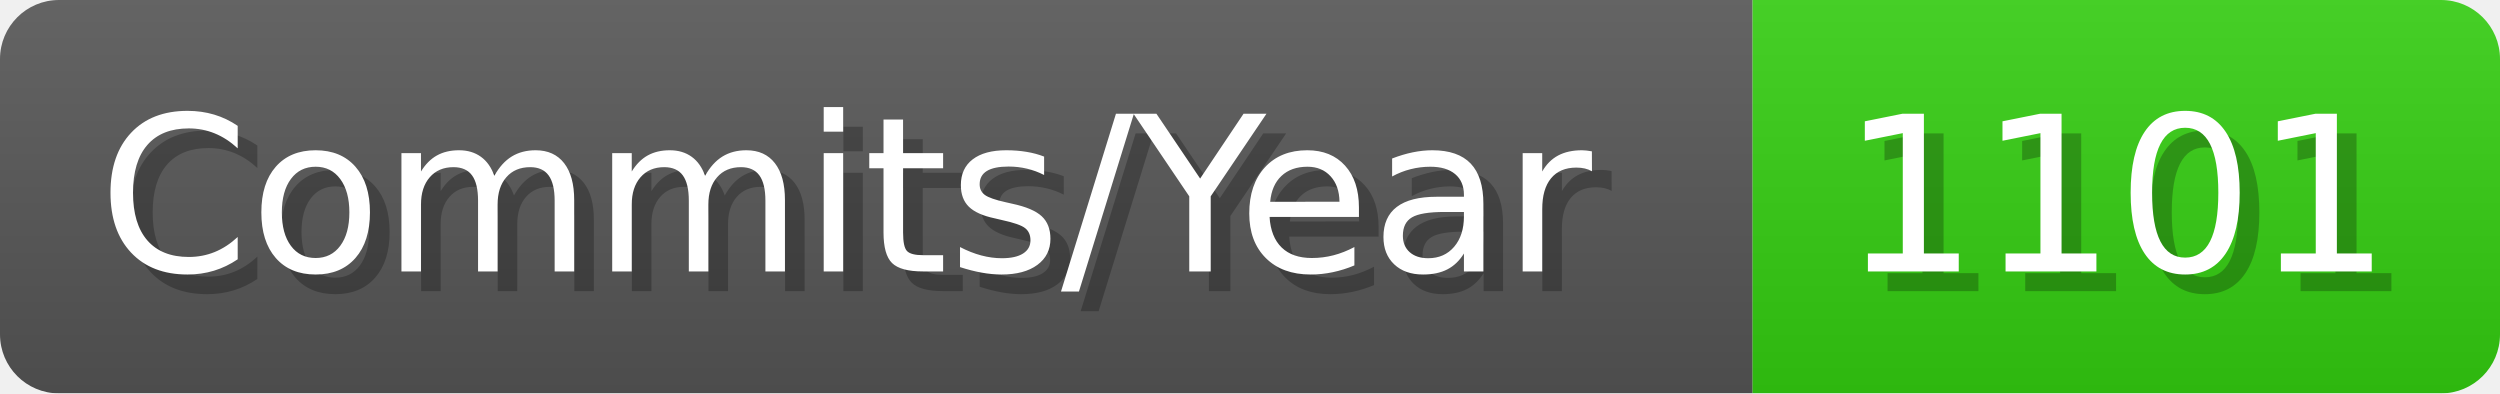
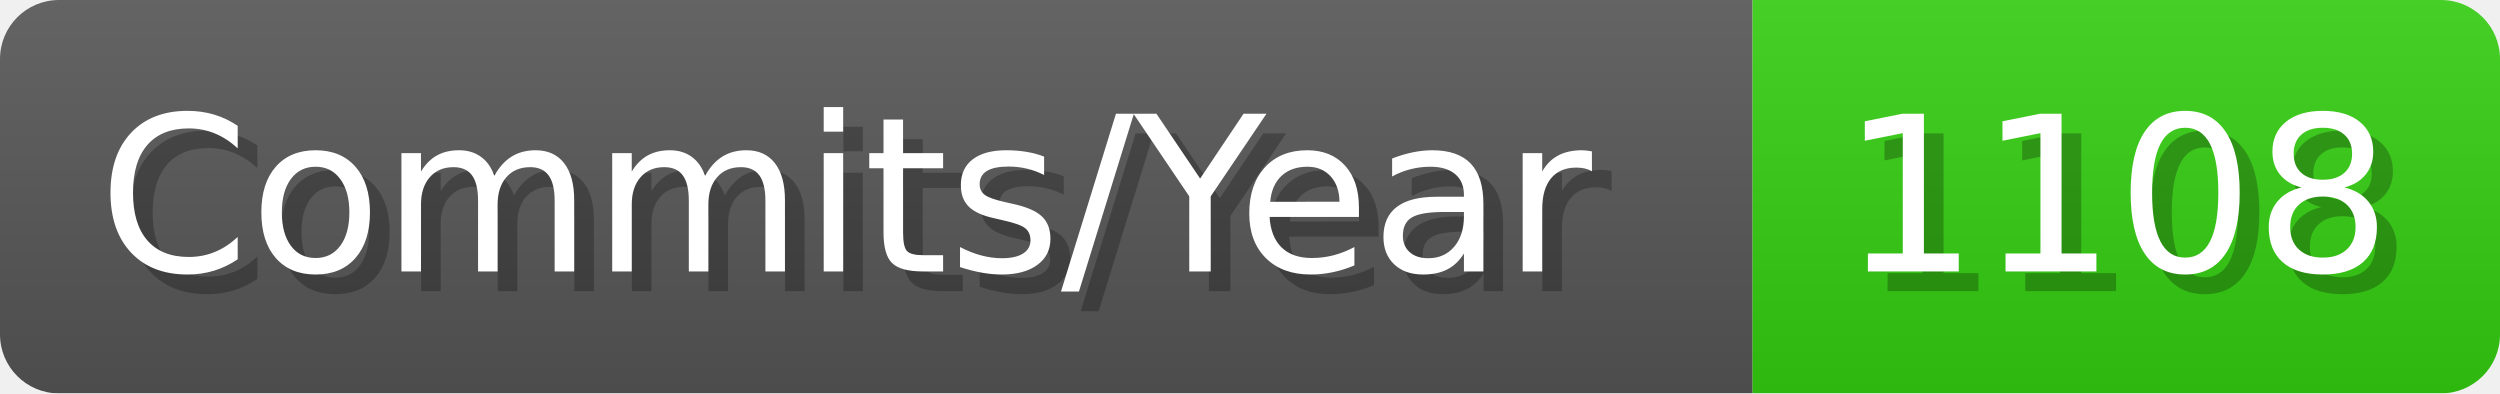
- <svg xmlns="http://www.w3.org/2000/svg" width="127.1" height="20" viewBox="0 0 1271 200" role="img" aria-label="Commits/Year: 1101">
+ <svg xmlns="http://www.w3.org/2000/svg" width="127.1" height="20" viewBox="0 0 1271 200" role="img" aria-label="Commits/Year: 1108">
  <linearGradient id="aUPdi" x2="0" y2="100%">
    <stop offset="0" stop-opacity=".1" stop-color="#EEE" />
    <stop offset="1" stop-opacity=".1" />
  </linearGradient>
  <mask id="WfAiQ">
    <rect width="1271" height="200" rx="30" fill="#FFF" />
  </mask>
  <g mask="url(#WfAiQ)">
    <rect width="891" height="200" fill="#555" />
    <rect width="380" height="200" fill="#3C1" x="891" />
    <rect width="1271" height="200" fill="url(#aUPdi)" />
  </g>
  <g aria-hidden="true" fill="#fff" text-anchor="start" font-family="Verdana,DejaVu Sans,sans-serif" font-size="110">
    <text x="60" y="148" textLength="791" fill="#000" opacity="0.25">Commits/Year</text>
    <text x="50" y="138" textLength="791">Commits/Year</text>
-     <text x="946" y="148" textLength="280" fill="#000" opacity="0.25">1101</text>
-     <text x="936" y="138" textLength="280">1101</text>
+     <text x="946" y="148" textLength="280" fill="#000" opacity="0.25">1108</text>
+     <text x="936" y="138" textLength="280">1108</text>
  </g>
</svg>
